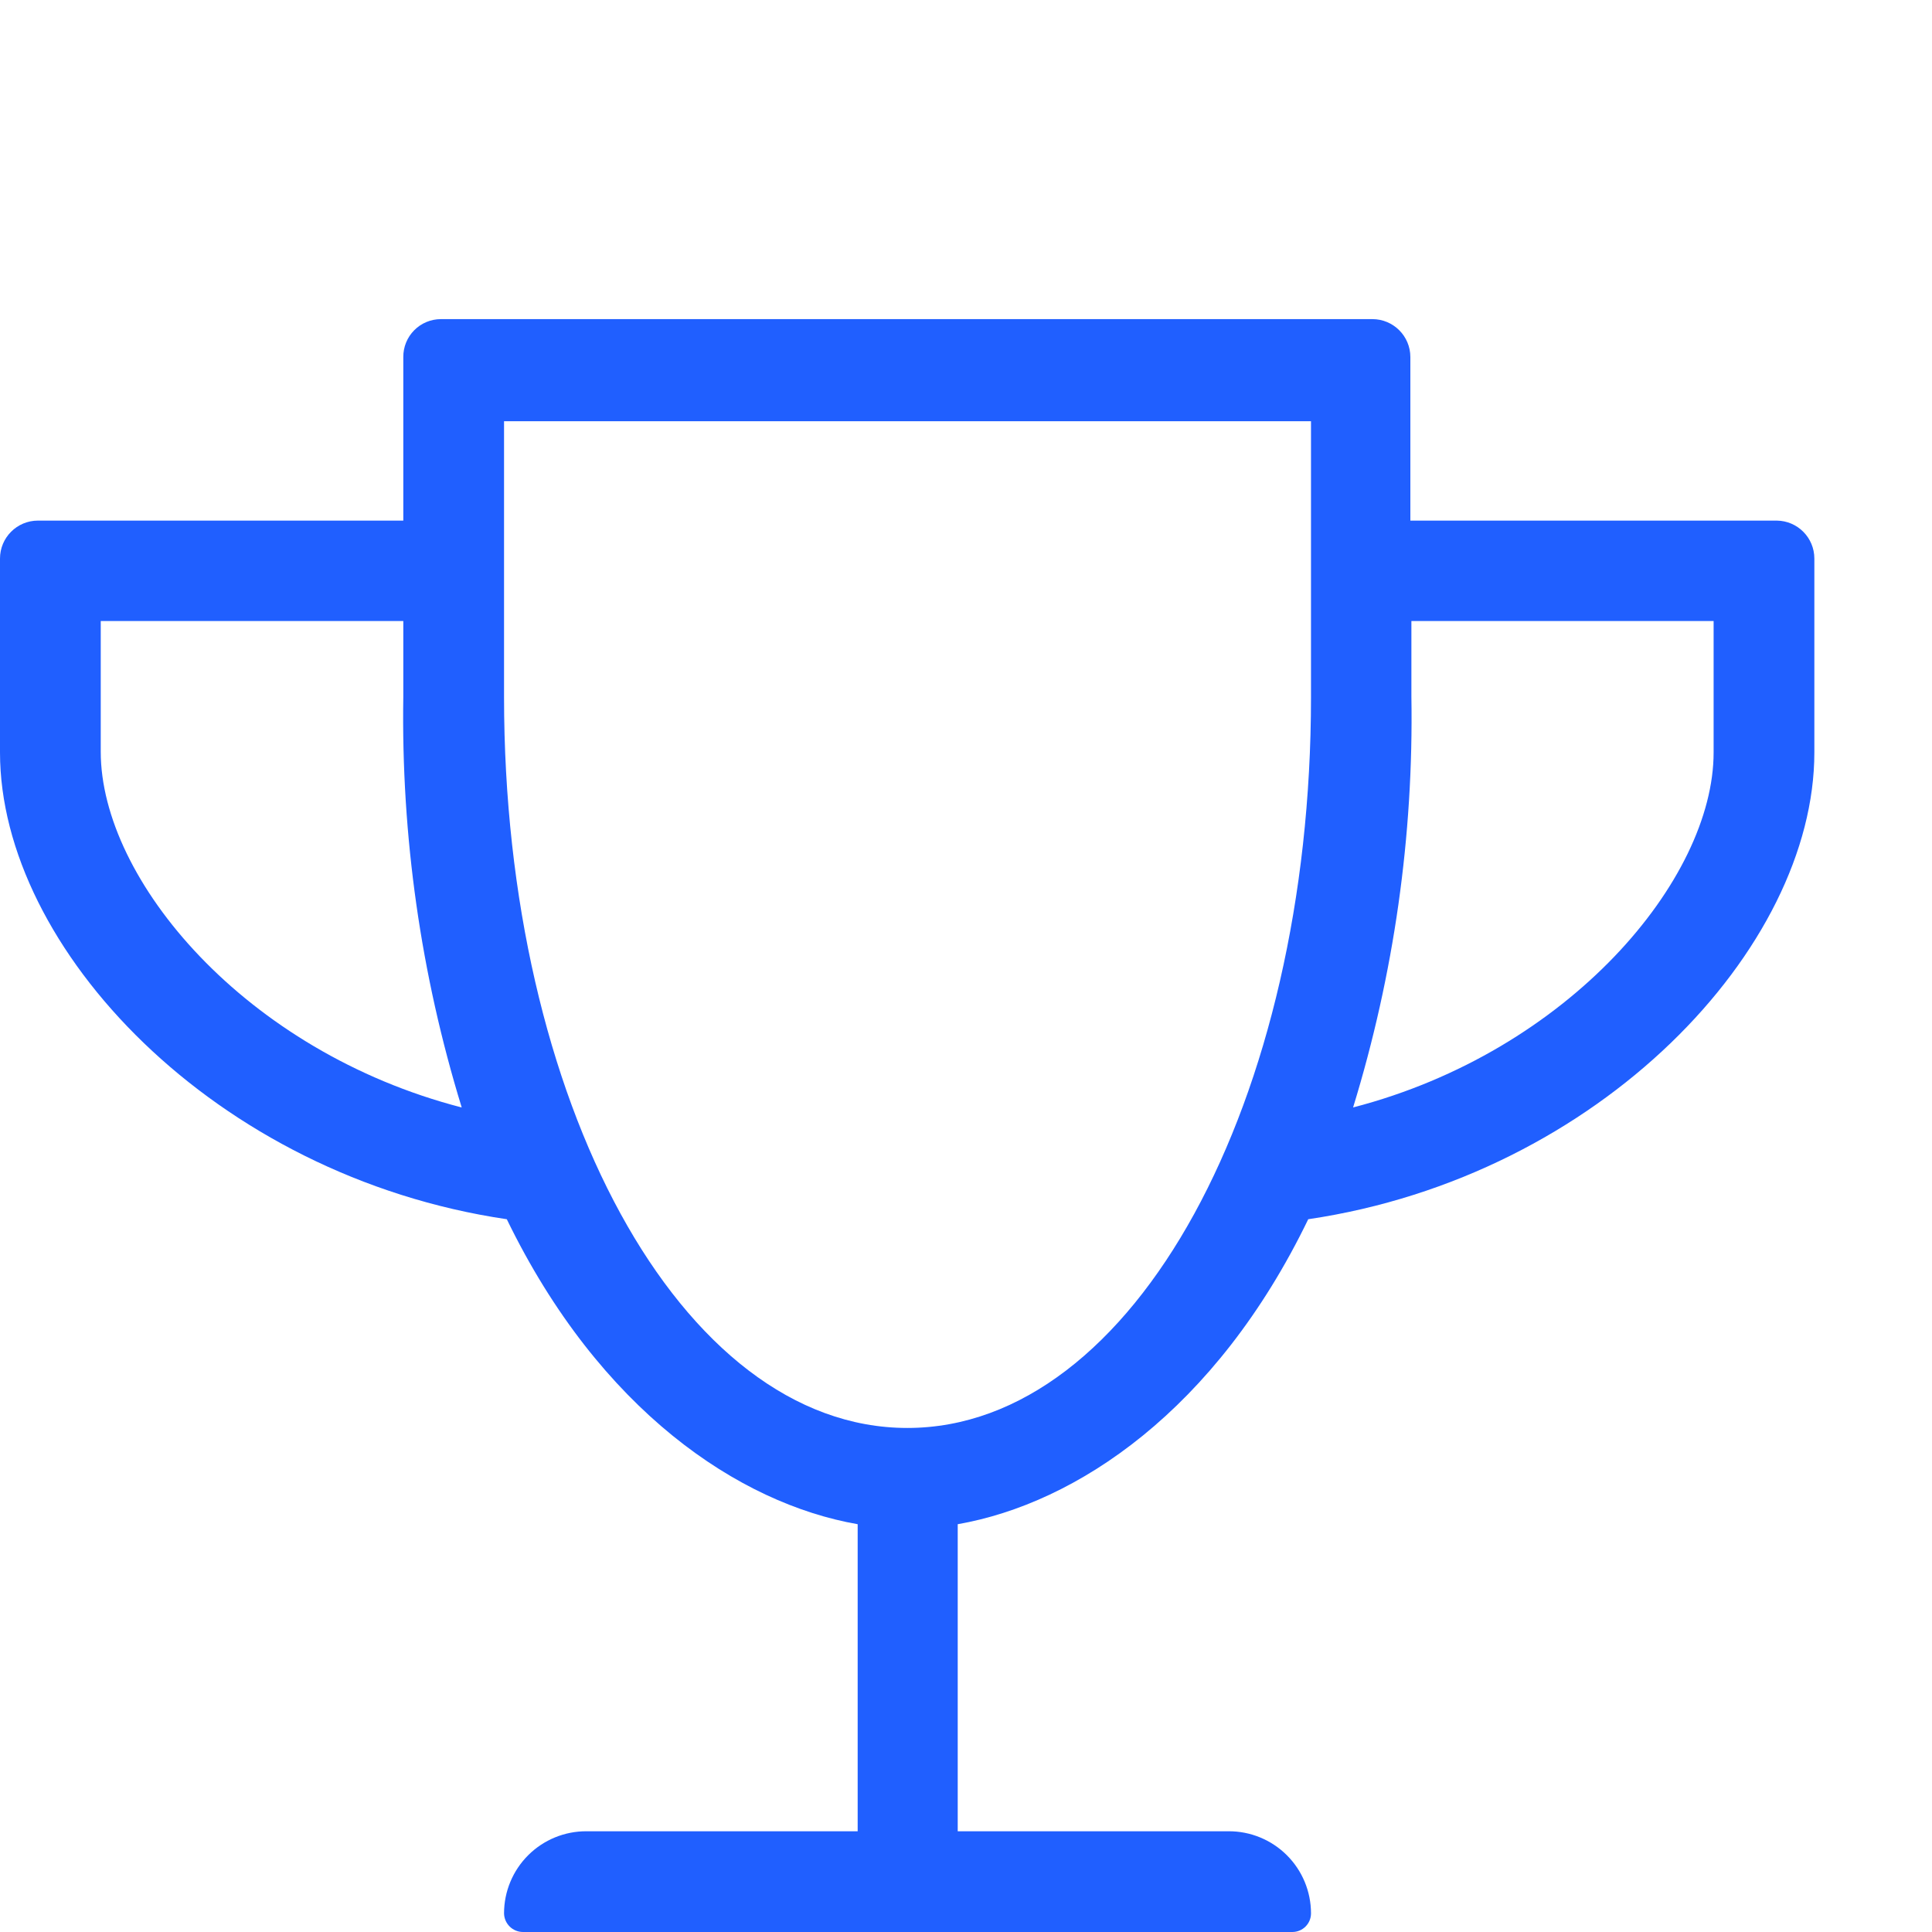
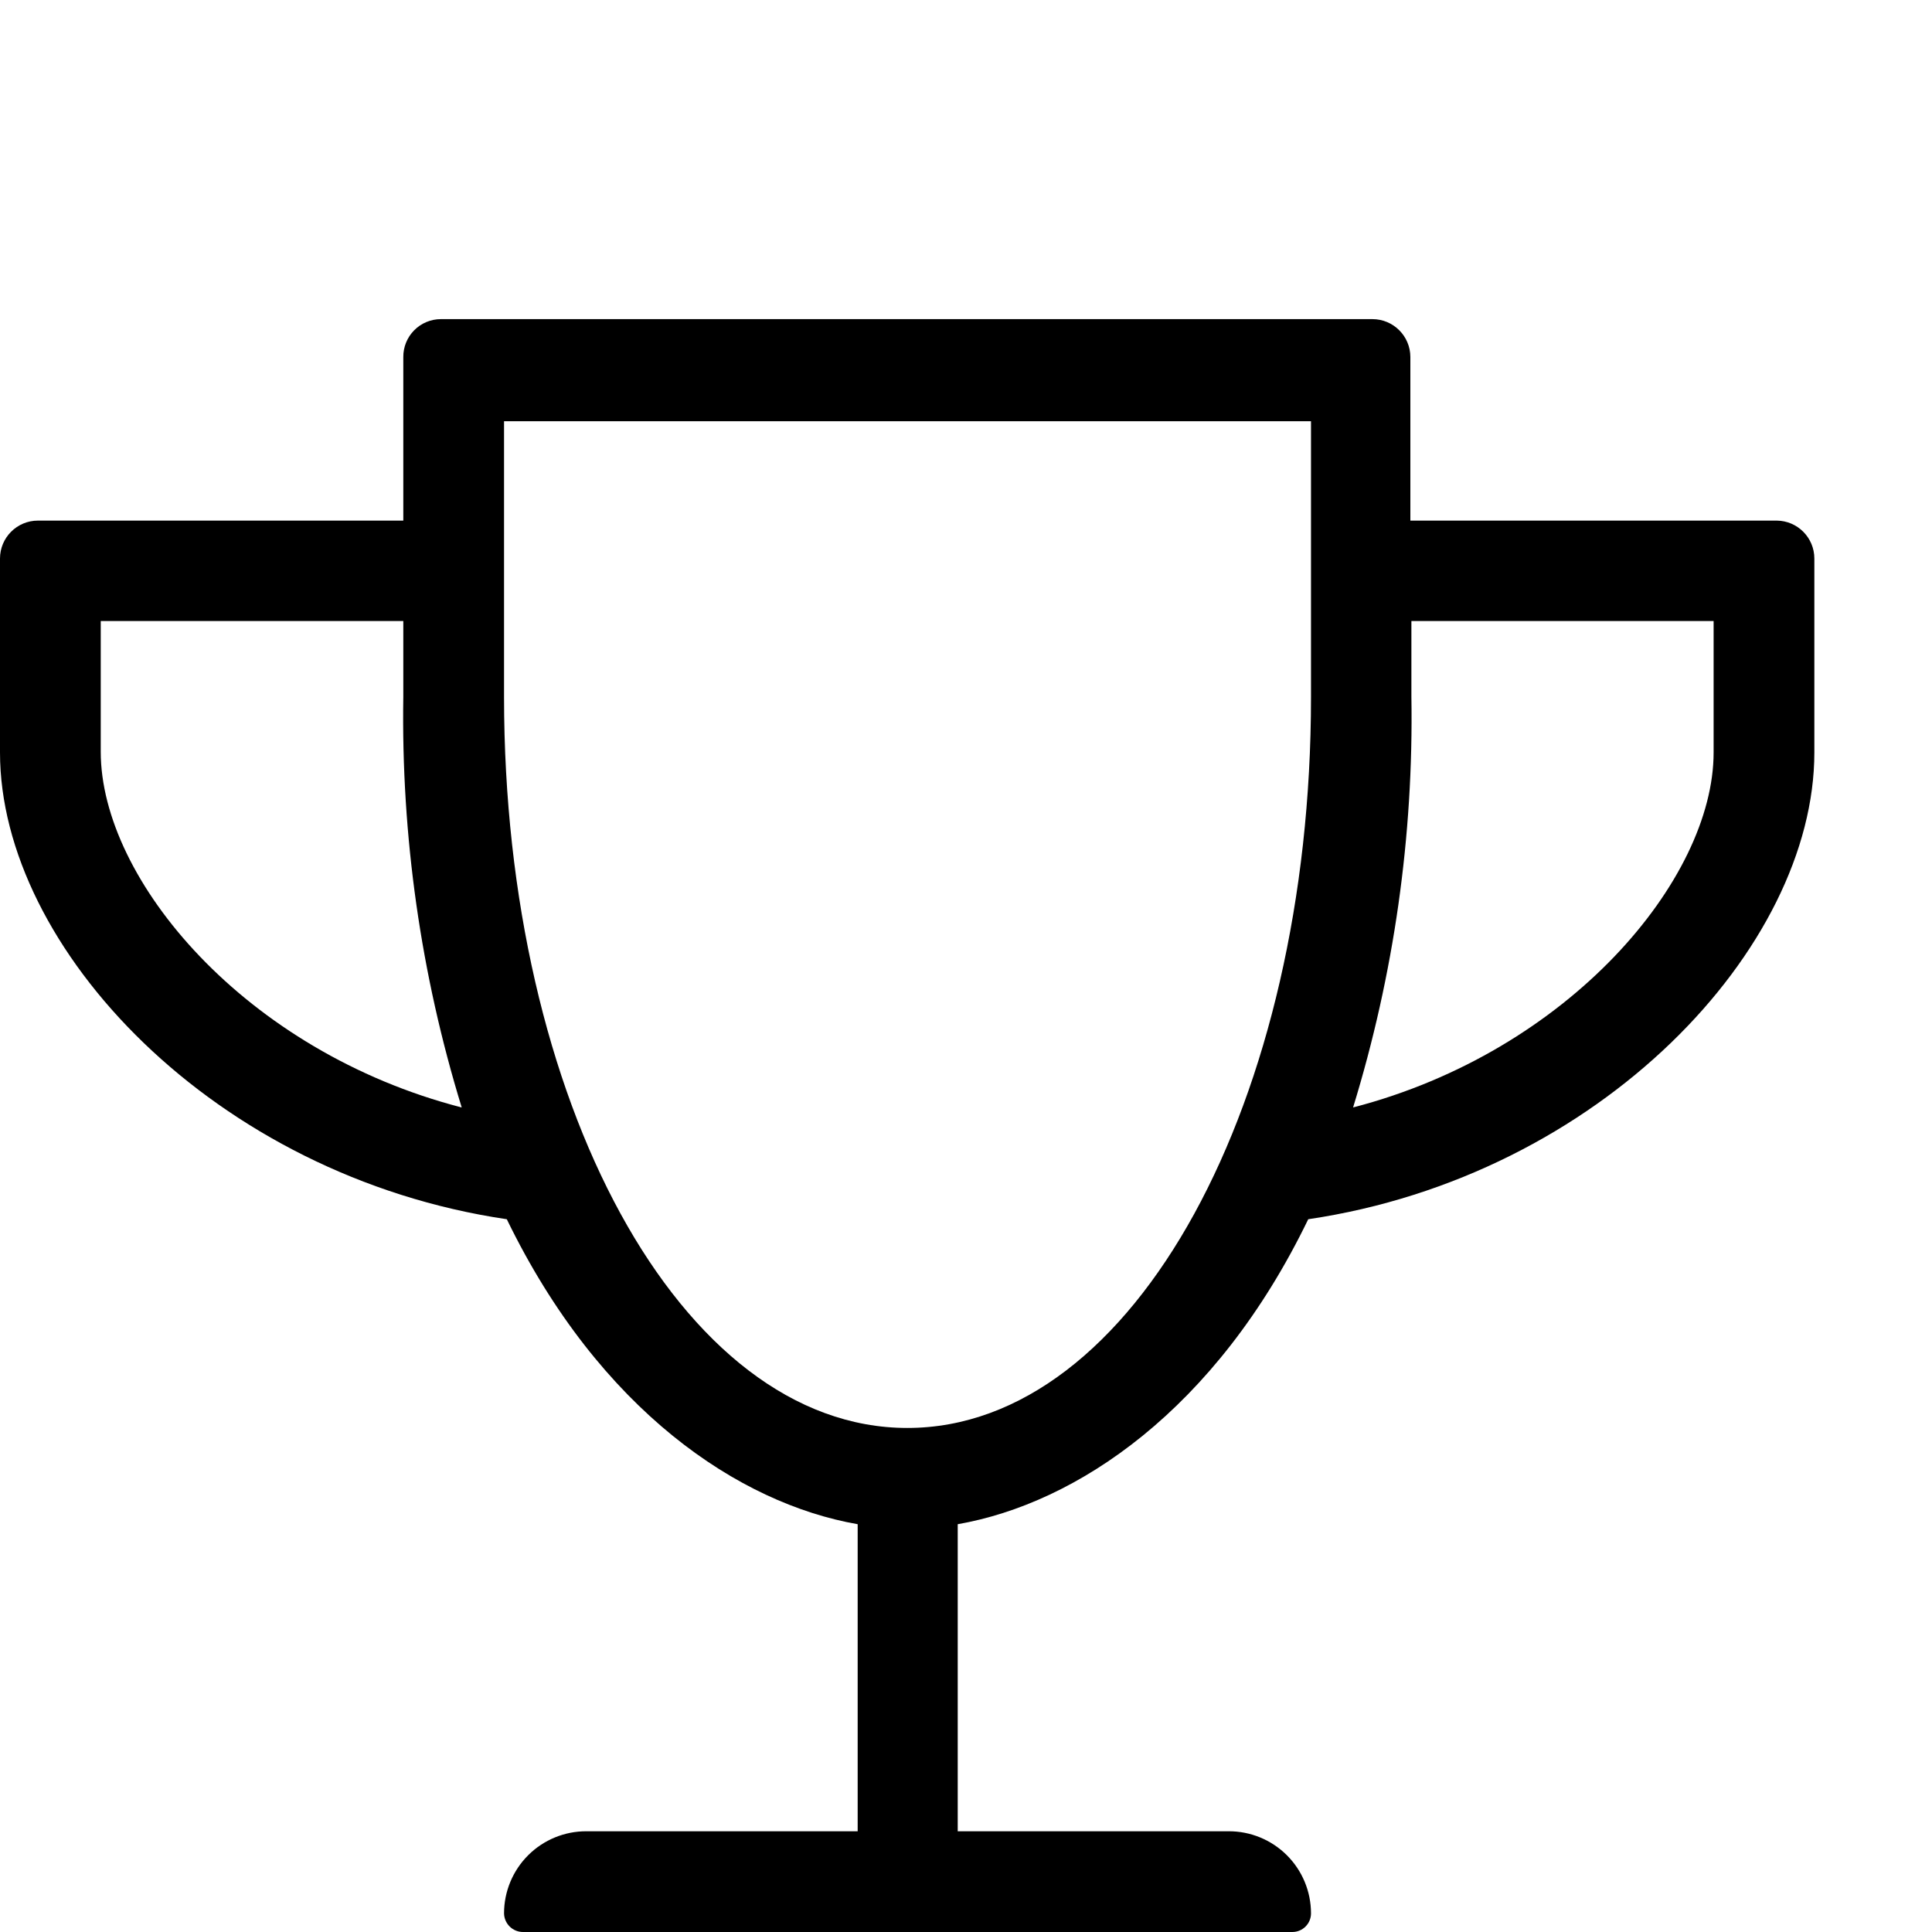
- <svg xmlns="http://www.w3.org/2000/svg" id="Layer_1" data-name="Layer 1" viewBox="0 0 56 56">
-   <defs>
-     <style>.cls-1{fill:#205fff;}</style>
-   </defs>
-   <path class="cls-1" d="M51.5,15.09a1.1,1.1,0,0,1,1.09,1.1v5.62c0,5.67-6.21,12.28-14.67,13.53-2.68,5.54-6.72,8.24-10.16,8.84v8.9h7.85A2.38,2.38,0,0,1,38,55.46a.54.54,0,0,1-.54.54H15.16a.55.55,0,0,1-.55-.54A2.38,2.38,0,0,1,17,53.08h7.86v-8.9c-3.44-.6-7.48-3.3-10.17-8.84C6.22,34.09,0,27.48,0,21.81V16.19a1.1,1.1,0,0,1,1.1-1.1H11.69V10.35a1.09,1.09,0,0,1,1.09-1.1h27a1.1,1.1,0,0,1,1.1,1.1v4.74Zm-38.12,17a38.41,38.41,0,0,1-1.69-11.89V18H2.92v3.79C2.92,25.5,7.11,30.48,13.38,32.1ZM38,20.21v-8H14.61v8c0,11.68,5.11,21.18,11.69,21.18S38,31.89,38,20.21ZM49.67,18H40.91v2.19A38.41,38.41,0,0,1,39.22,32.1c6.25-1.62,10.45-6.6,10.45-10.29Z" />
+ <svg xmlns="http://www.w3.org/2000/svg" id="Layer_1" data-name="Layer 1" viewBox="0 0 56 56" fill="currentcolor">
+   <path d="M51.5,15.09a1.1,1.1,0,0,1,1.09,1.1v5.62c0,5.67-6.21,12.28-14.67,13.53-2.68,5.54-6.72,8.24-10.16,8.84v8.9h7.85A2.38,2.38,0,0,1,38,55.46a.54.54,0,0,1-.54.54H15.16a.55.55,0,0,1-.55-.54A2.38,2.38,0,0,1,17,53.08h7.86v-8.9c-3.44-.6-7.48-3.3-10.17-8.84C6.22,34.09,0,27.48,0,21.81V16.19a1.1,1.1,0,0,1,1.1-1.1H11.69V10.35a1.09,1.09,0,0,1,1.09-1.1h27a1.1,1.1,0,0,1,1.1,1.1v4.74Zm-38.12,17a38.41,38.41,0,0,1-1.69-11.89V18H2.92v3.79C2.92,25.5,7.11,30.48,13.38,32.1ZM38,20.21v-8H14.61v8c0,11.68,5.11,21.18,11.69,21.18S38,31.89,38,20.21ZM49.67,18H40.91v2.19A38.41,38.41,0,0,1,39.22,32.1c6.25-1.62,10.45-6.6,10.45-10.29Z" />
</svg>
